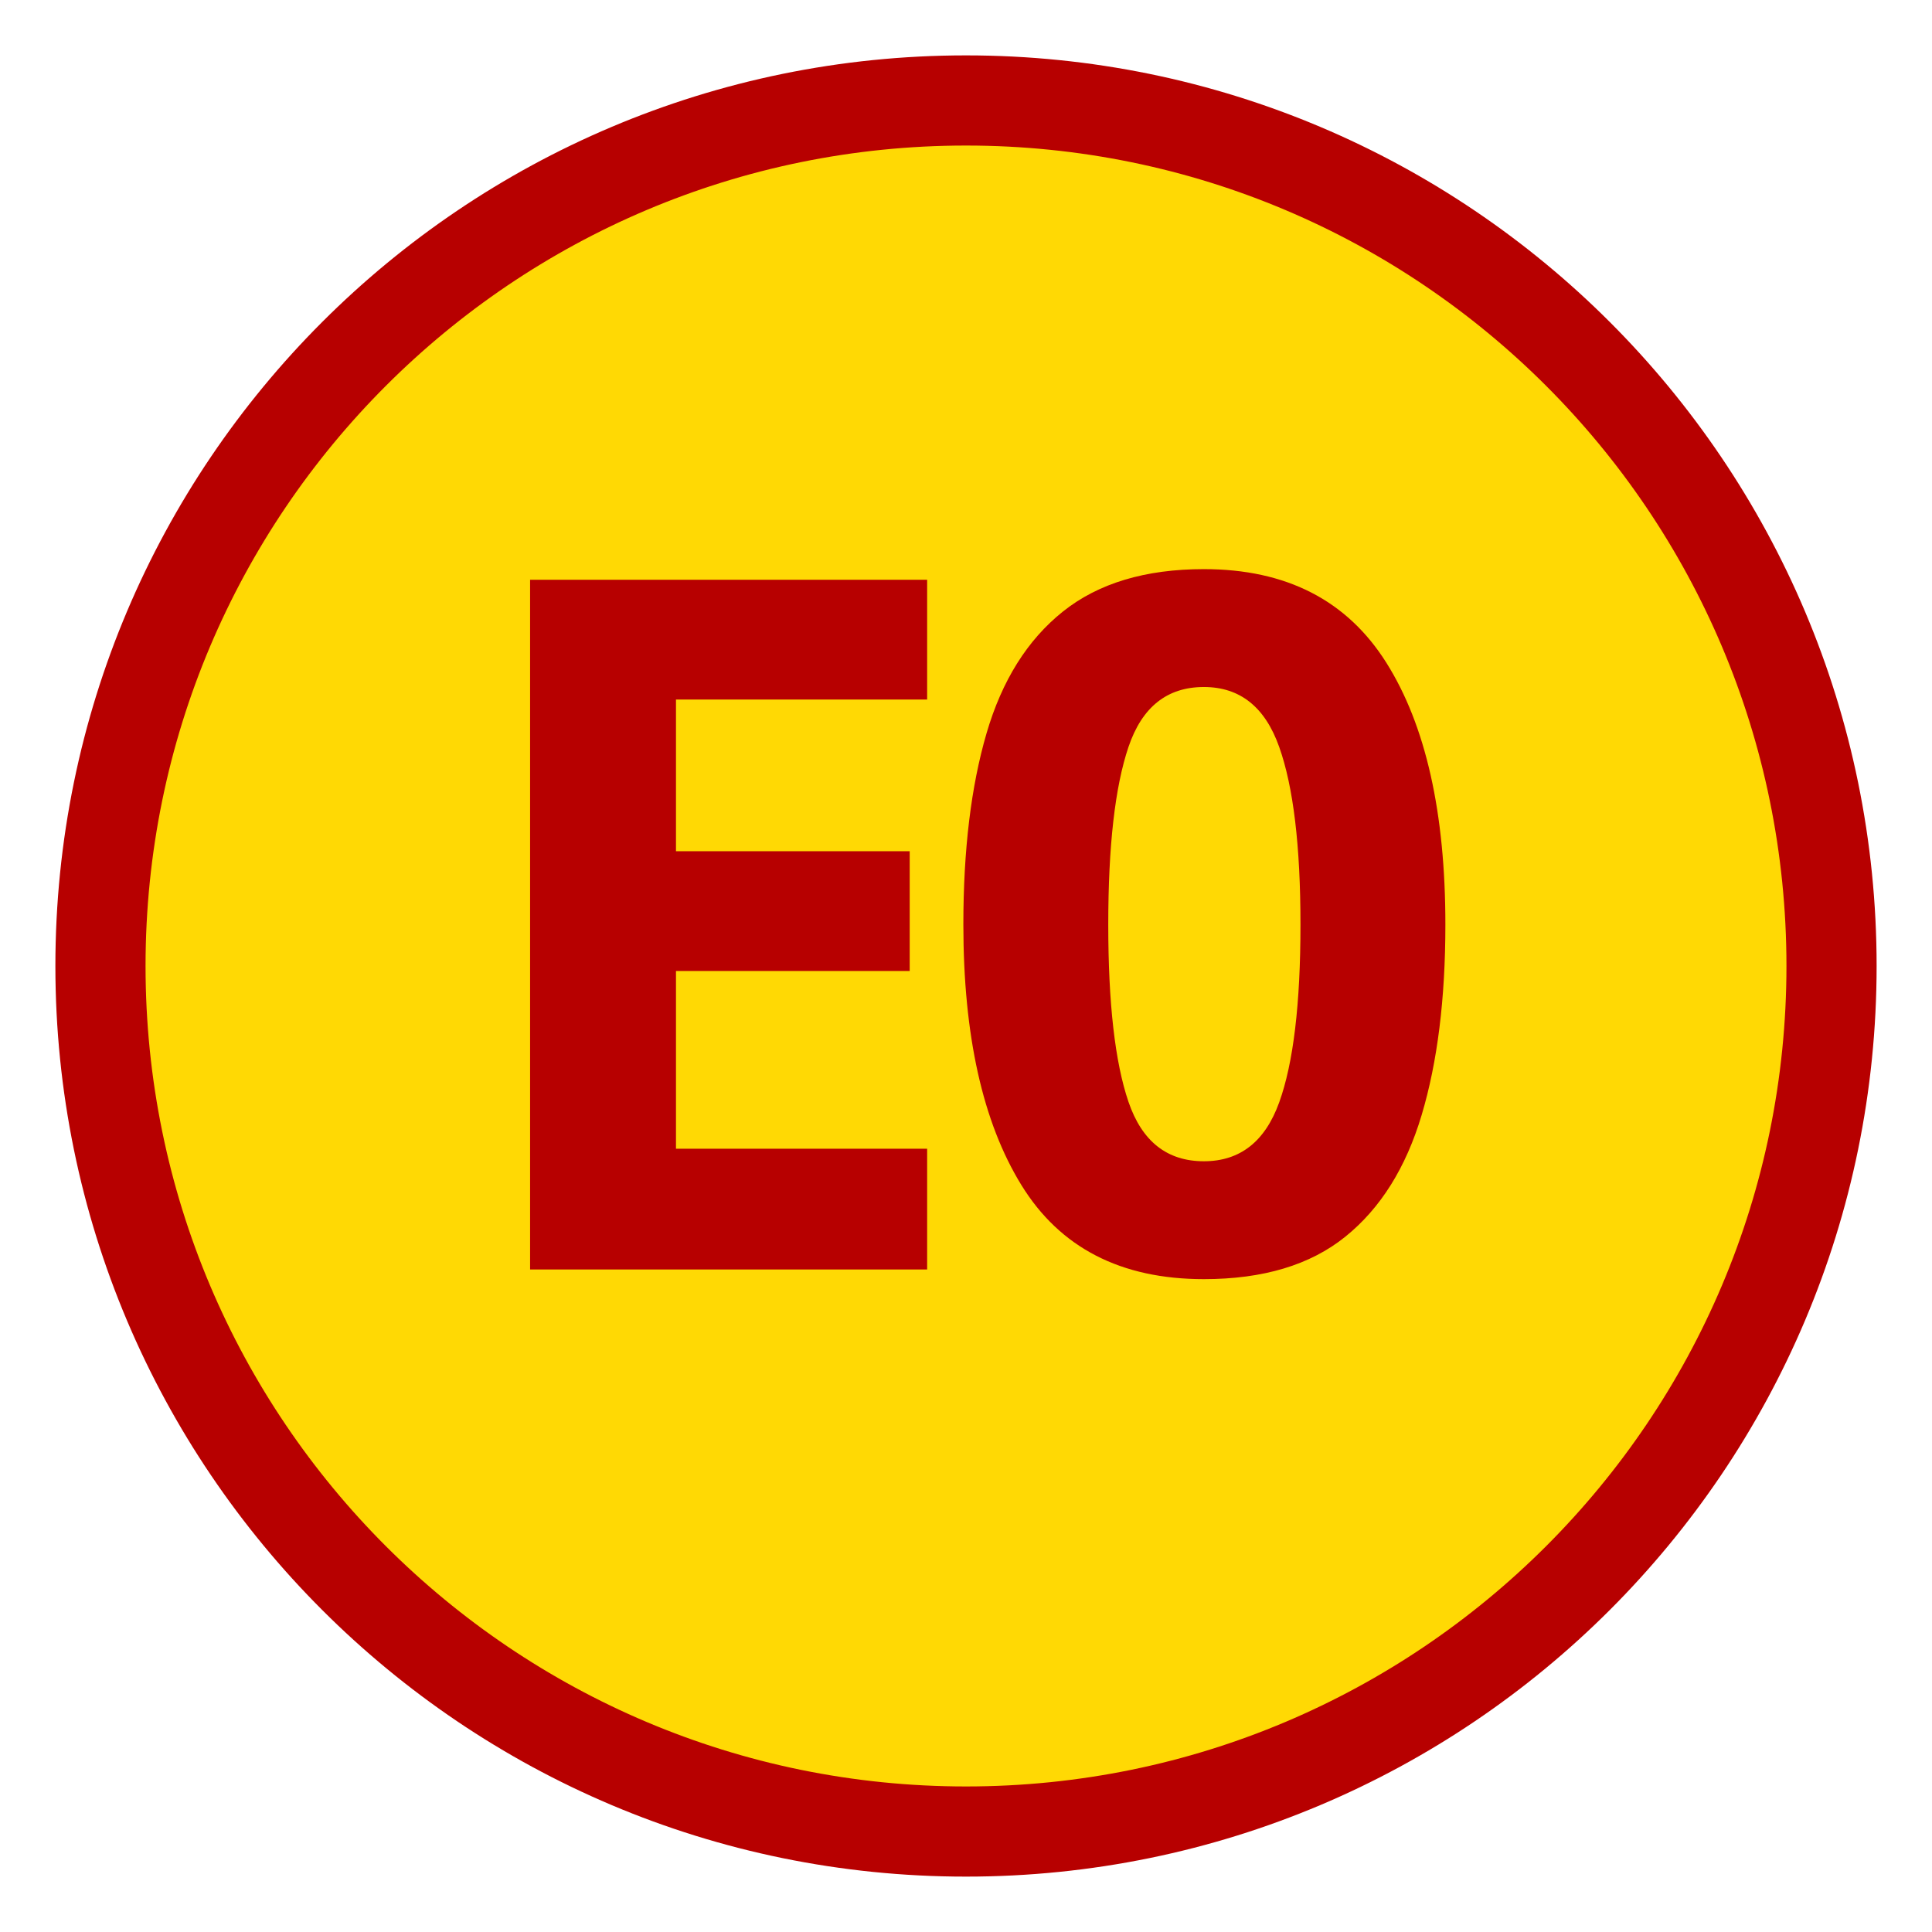
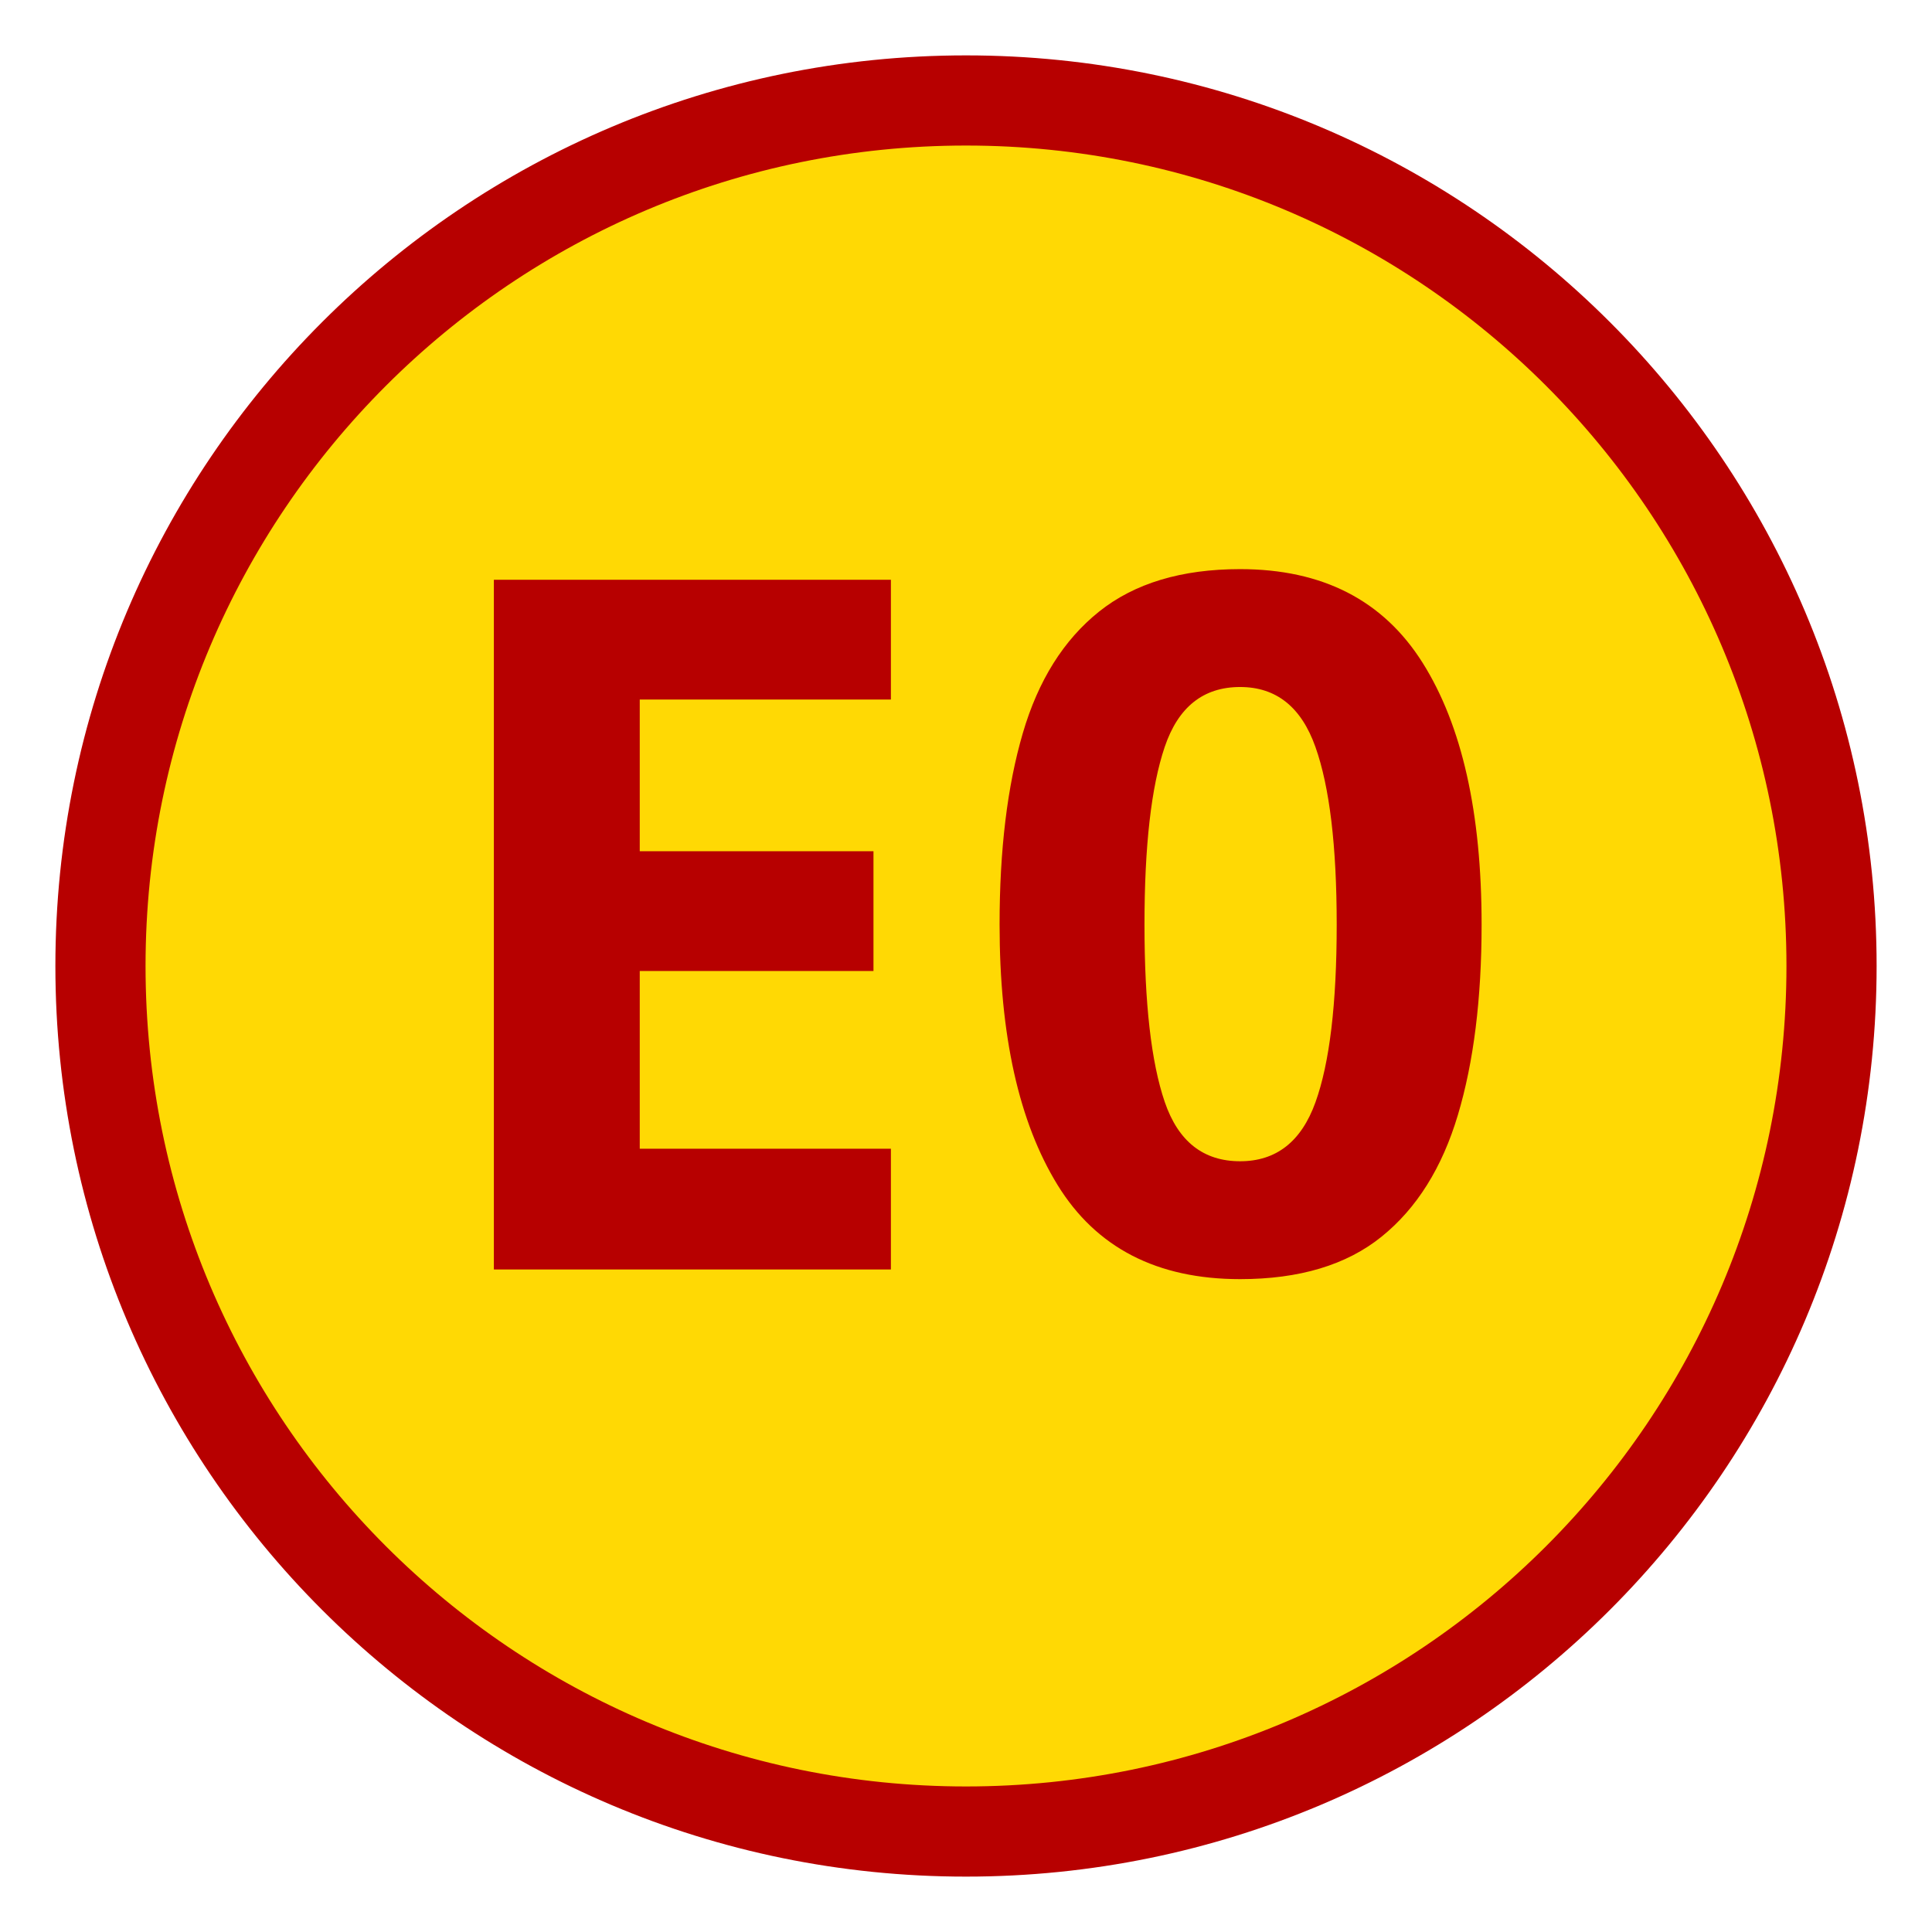
<svg xmlns="http://www.w3.org/2000/svg" version="1.1" width="300" height="300" viewBox="0 0 300 300" xml:space="preserve">
  <defs>
</defs>
  <rect x="0" y="0" width="100%" height="100%" fill="transparent" />
  <g transform="matrix(1 0 0 1 150 150)" id="39714ed3-390d-4cb6-8cbe-31d7cea4ccdf">
    <rect style="stroke: none; stroke-width: 1; stroke-dasharray: none; stroke-linecap: butt; stroke-dashoffset: 0; stroke-linejoin: miter; stroke-miterlimit: 4; fill: rgb(255,255,255); fill-rule: nonzero; opacity: 1; visibility: hidden;" vector-effect="non-scaling-stroke" x="-150" y="-150" rx="0" ry="0" width="300" height="300" />
  </g>
  <g transform="matrix(0 0 0 0 0 0)" id="11b22f8f-5568-4084-ba94-a0823e973087">
</g>
  <g transform="matrix(3.84 0 0 3.84 150 150)" id="aef3dfdd-9eac-45e5-80f0-e0578921c6d1">
    <circle style="stroke: rgb(183,0,0); stroke-width: 14; stroke-dasharray: none; stroke-linecap: butt; stroke-dashoffset: 0; stroke-linejoin: miter; stroke-miterlimit: 4; fill: rgb(255,217,4); fill-rule: nonzero; opacity: 1;" vector-effect="non-scaling-stroke" cx="0" cy="0" r="35" />
  </g>
  <g transform="matrix(0.75 0 0 0.75 150 150)" style="" id="857d2720-fed0-4acb-89a5-2566f2bc78a9">
    <text xml:space="preserve" font-family="Amasis MT Medium" font-size="200" font-style="normal" font-weight="600" style="stroke: none; stroke-width: 1; stroke-dasharray: none; stroke-linecap: butt; stroke-dashoffset: 0; stroke-linejoin: miter; stroke-miterlimit: 4; fill: rgb(183,0,0); fill-rule: nonzero; opacity: 1; white-space: pre;">
-       <tspan x="-108.25" y="62.83">E</tspan>
-       <tspan x="-7.75" y="62.83">0</tspan>
+       <tspan x="-115.75" y="62.83">E</tspan>
+       <tspan x="-0.25" y="62.83">0</tspan>
    </text>
  </g>
</svg>
